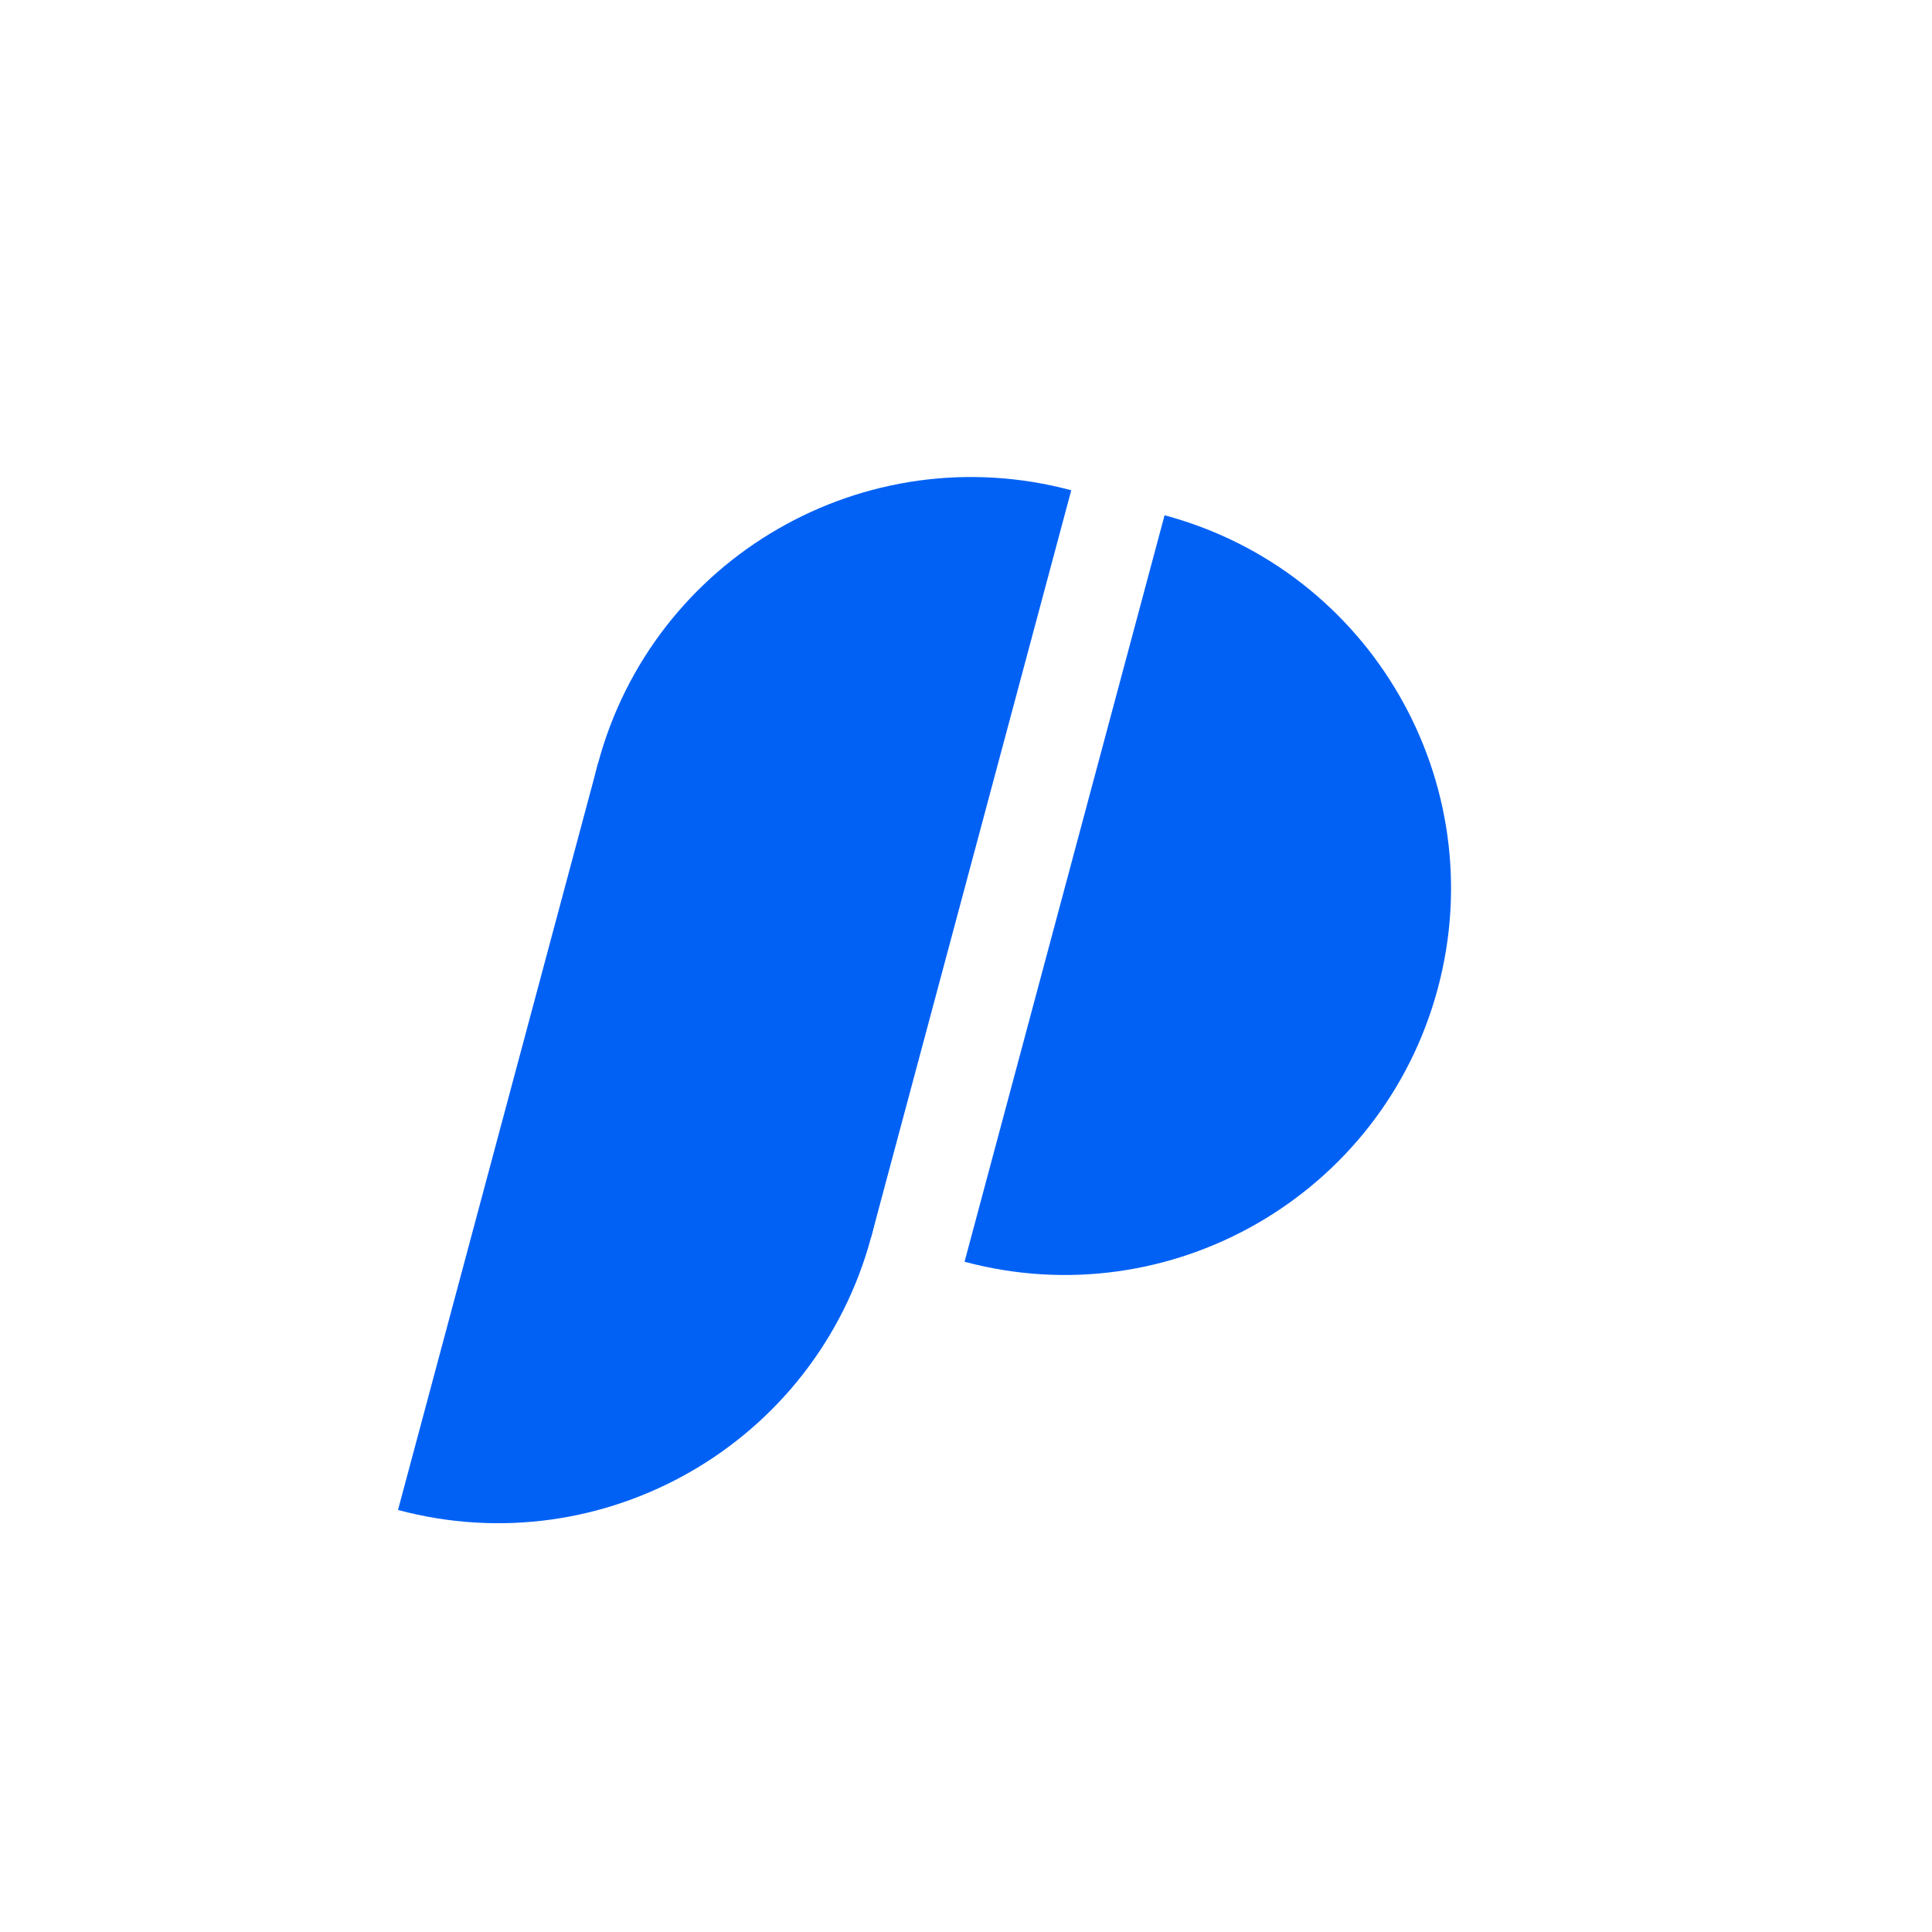
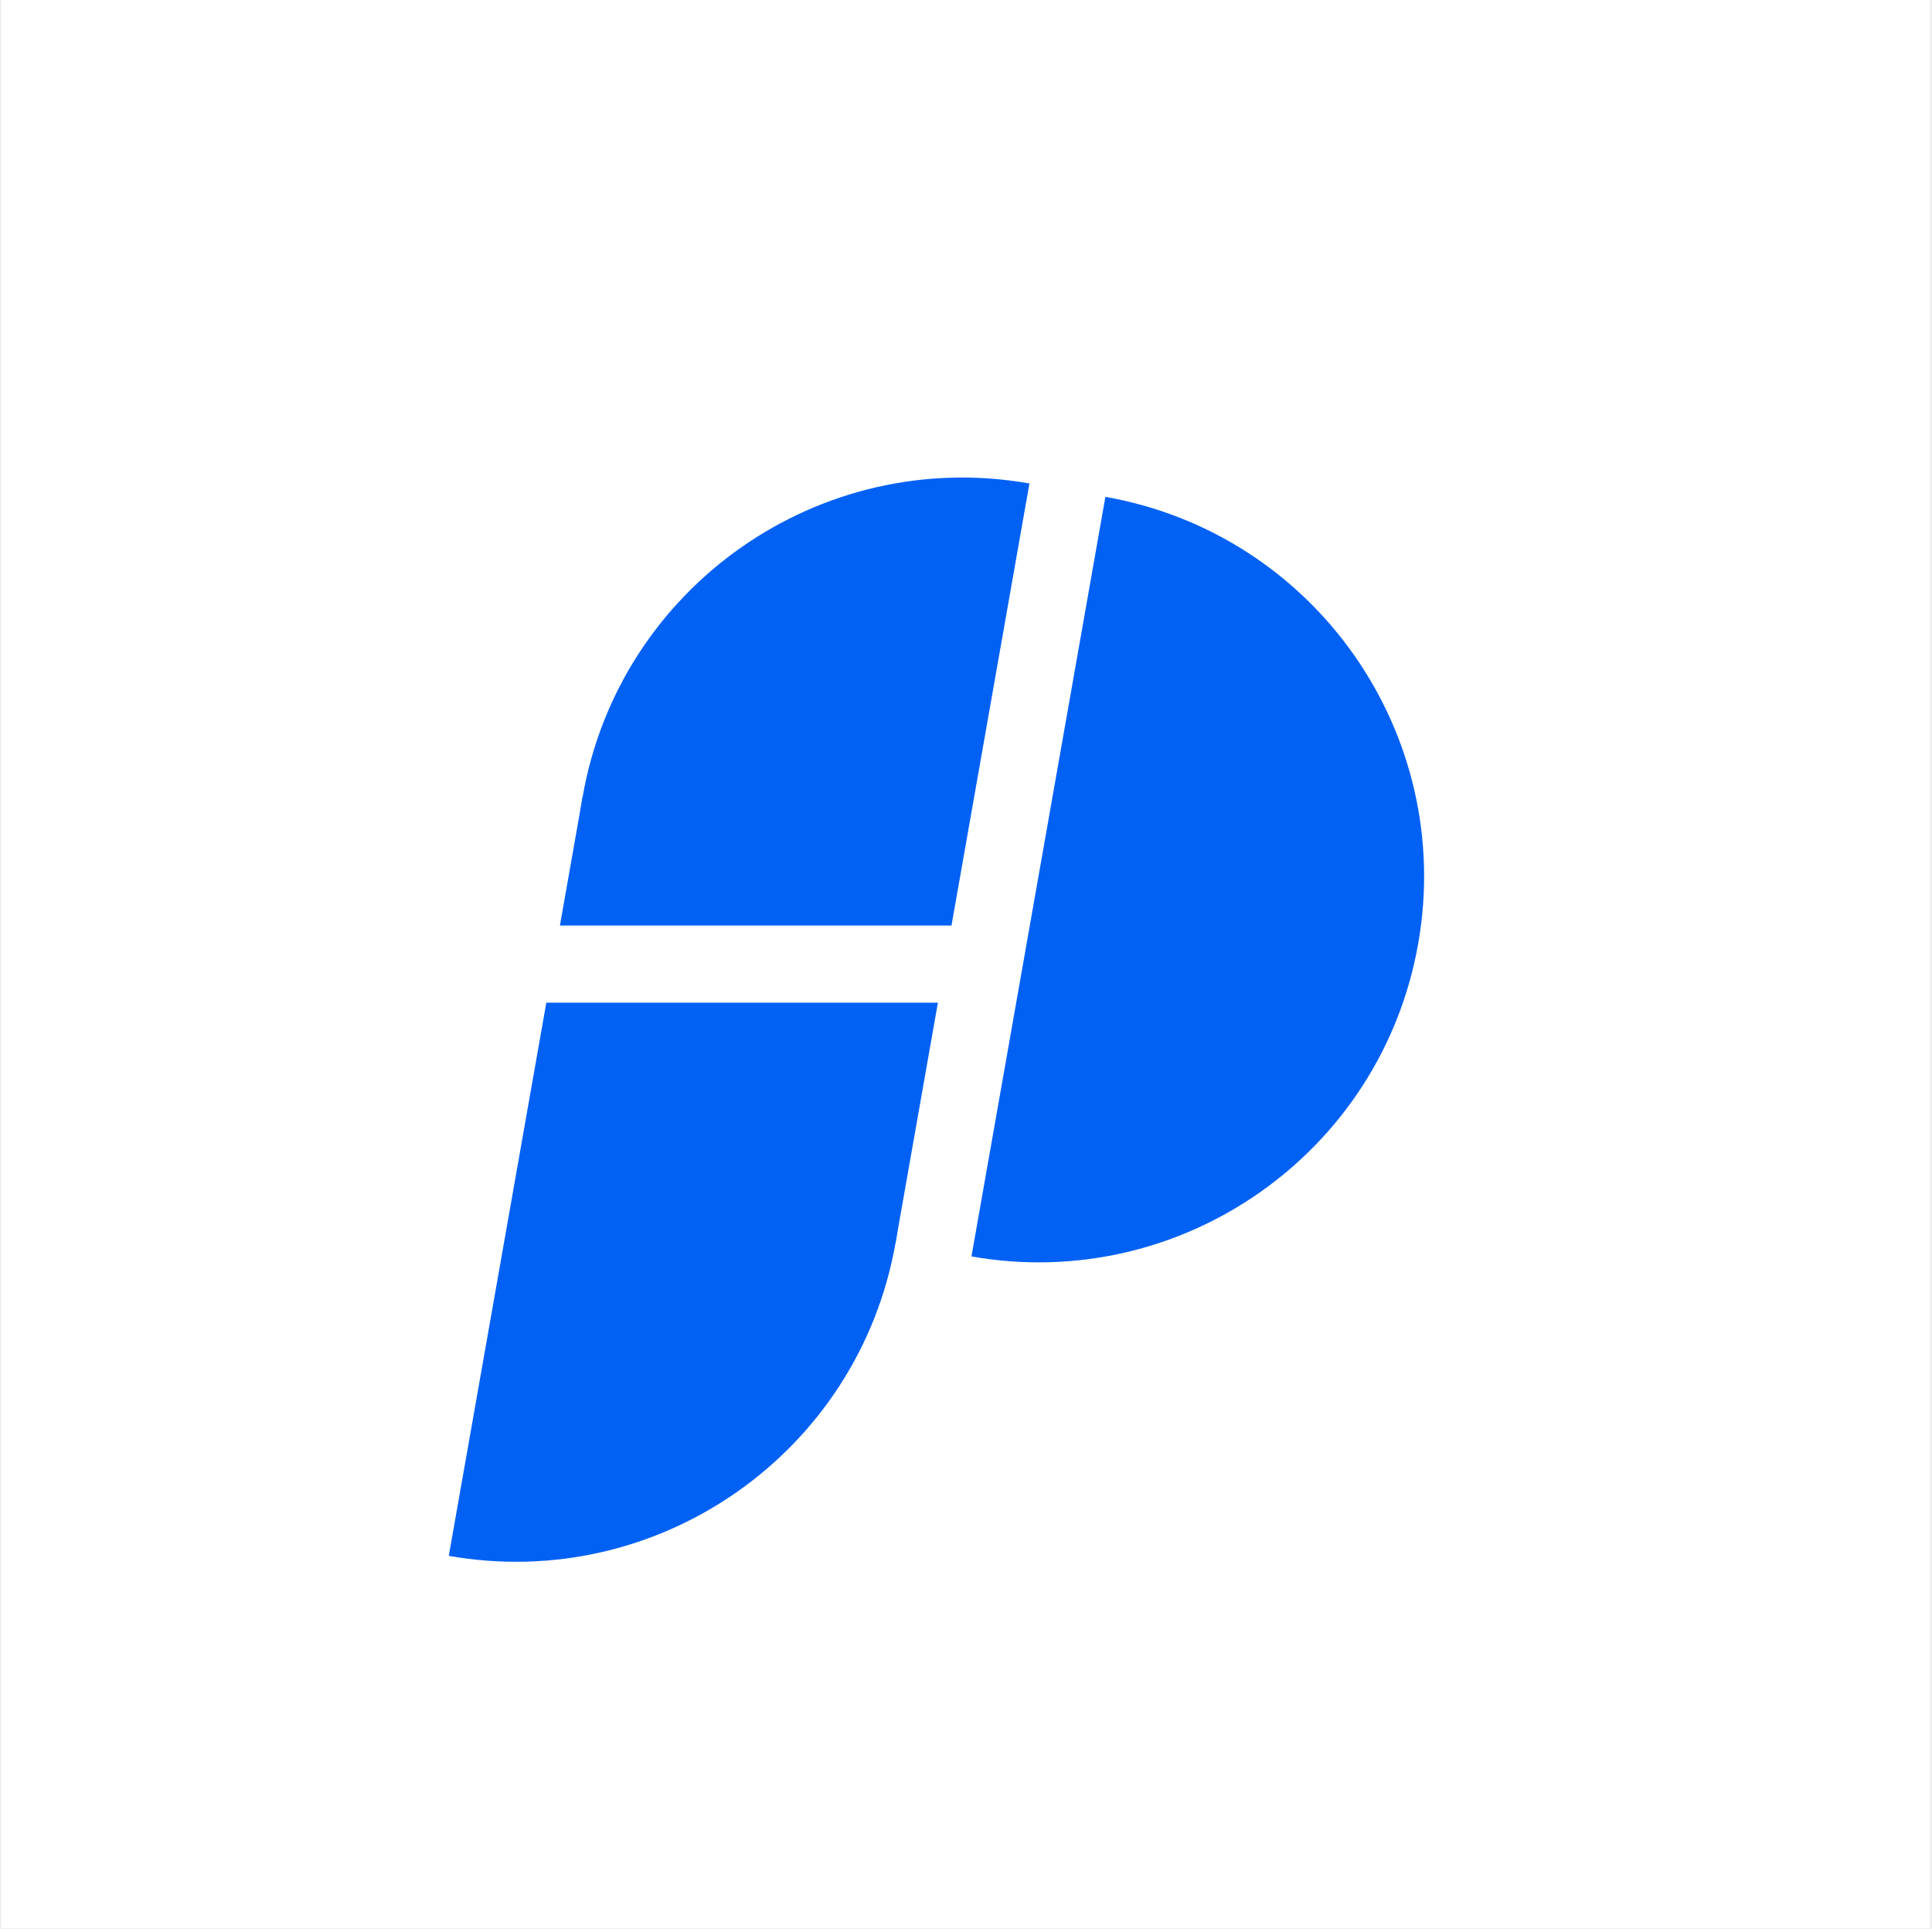
- <svg xmlns="http://www.w3.org/2000/svg" width="500" height="500" viewBox="0 0 500 500" fill="none">
-   <rect width="500" height="500" fill="white" />
-   <path fill-rule="evenodd" clip-rule="evenodd" d="M277.239 126.882C223.892 112.588 169.059 144.246 154.765 197.593C140.47 250.939 172.129 305.773 225.475 320.067L277.239 126.882Z" fill="#0261F5" />
-   <path fill-rule="evenodd" clip-rule="evenodd" d="M301.388 133.352C354.734 147.647 386.393 202.48 372.099 255.827C357.804 309.173 302.971 340.832 249.624 326.538L301.388 133.352Z" fill="#0261F5" />
-   <path fill-rule="evenodd" clip-rule="evenodd" d="M154.765 197.593C208.111 211.887 239.77 266.72 225.476 320.067C211.181 373.414 156.348 405.072 103.001 390.778L154.765 197.593Z" fill="#0261F5" />
+ <svg xmlns="http://www.w3.org/2000/svg" width="501" height="500" viewBox="0 0 501 500" fill="none">
+   <rect x="0.377" width="500" height="500" fill="white" />
+   <path fill-rule="evenodd" clip-rule="evenodd" d="M266.951 125.365C212.562 115.774 160.696 152.091 151.106 206.481C141.516 260.87 177.832 312.736 232.222 322.326L266.951 125.365Z" fill="#0261F5" />
+   <path fill-rule="evenodd" clip-rule="evenodd" d="M286.647 128.838C341.037 138.428 377.353 190.294 367.763 244.683C358.173 299.073 306.307 335.39 251.918 325.799L286.647 128.838Z" fill="#0261F5" />
+   <path fill-rule="evenodd" clip-rule="evenodd" d="M151.106 206.481C205.496 216.071 241.812 267.937 232.222 322.326C222.632 376.716 170.766 413.033 116.377 403.442L151.106 206.481Z" fill="#0261F5" />
+   <rect x="100" y="240" width="150" height="20" fill="white" />
</svg>
